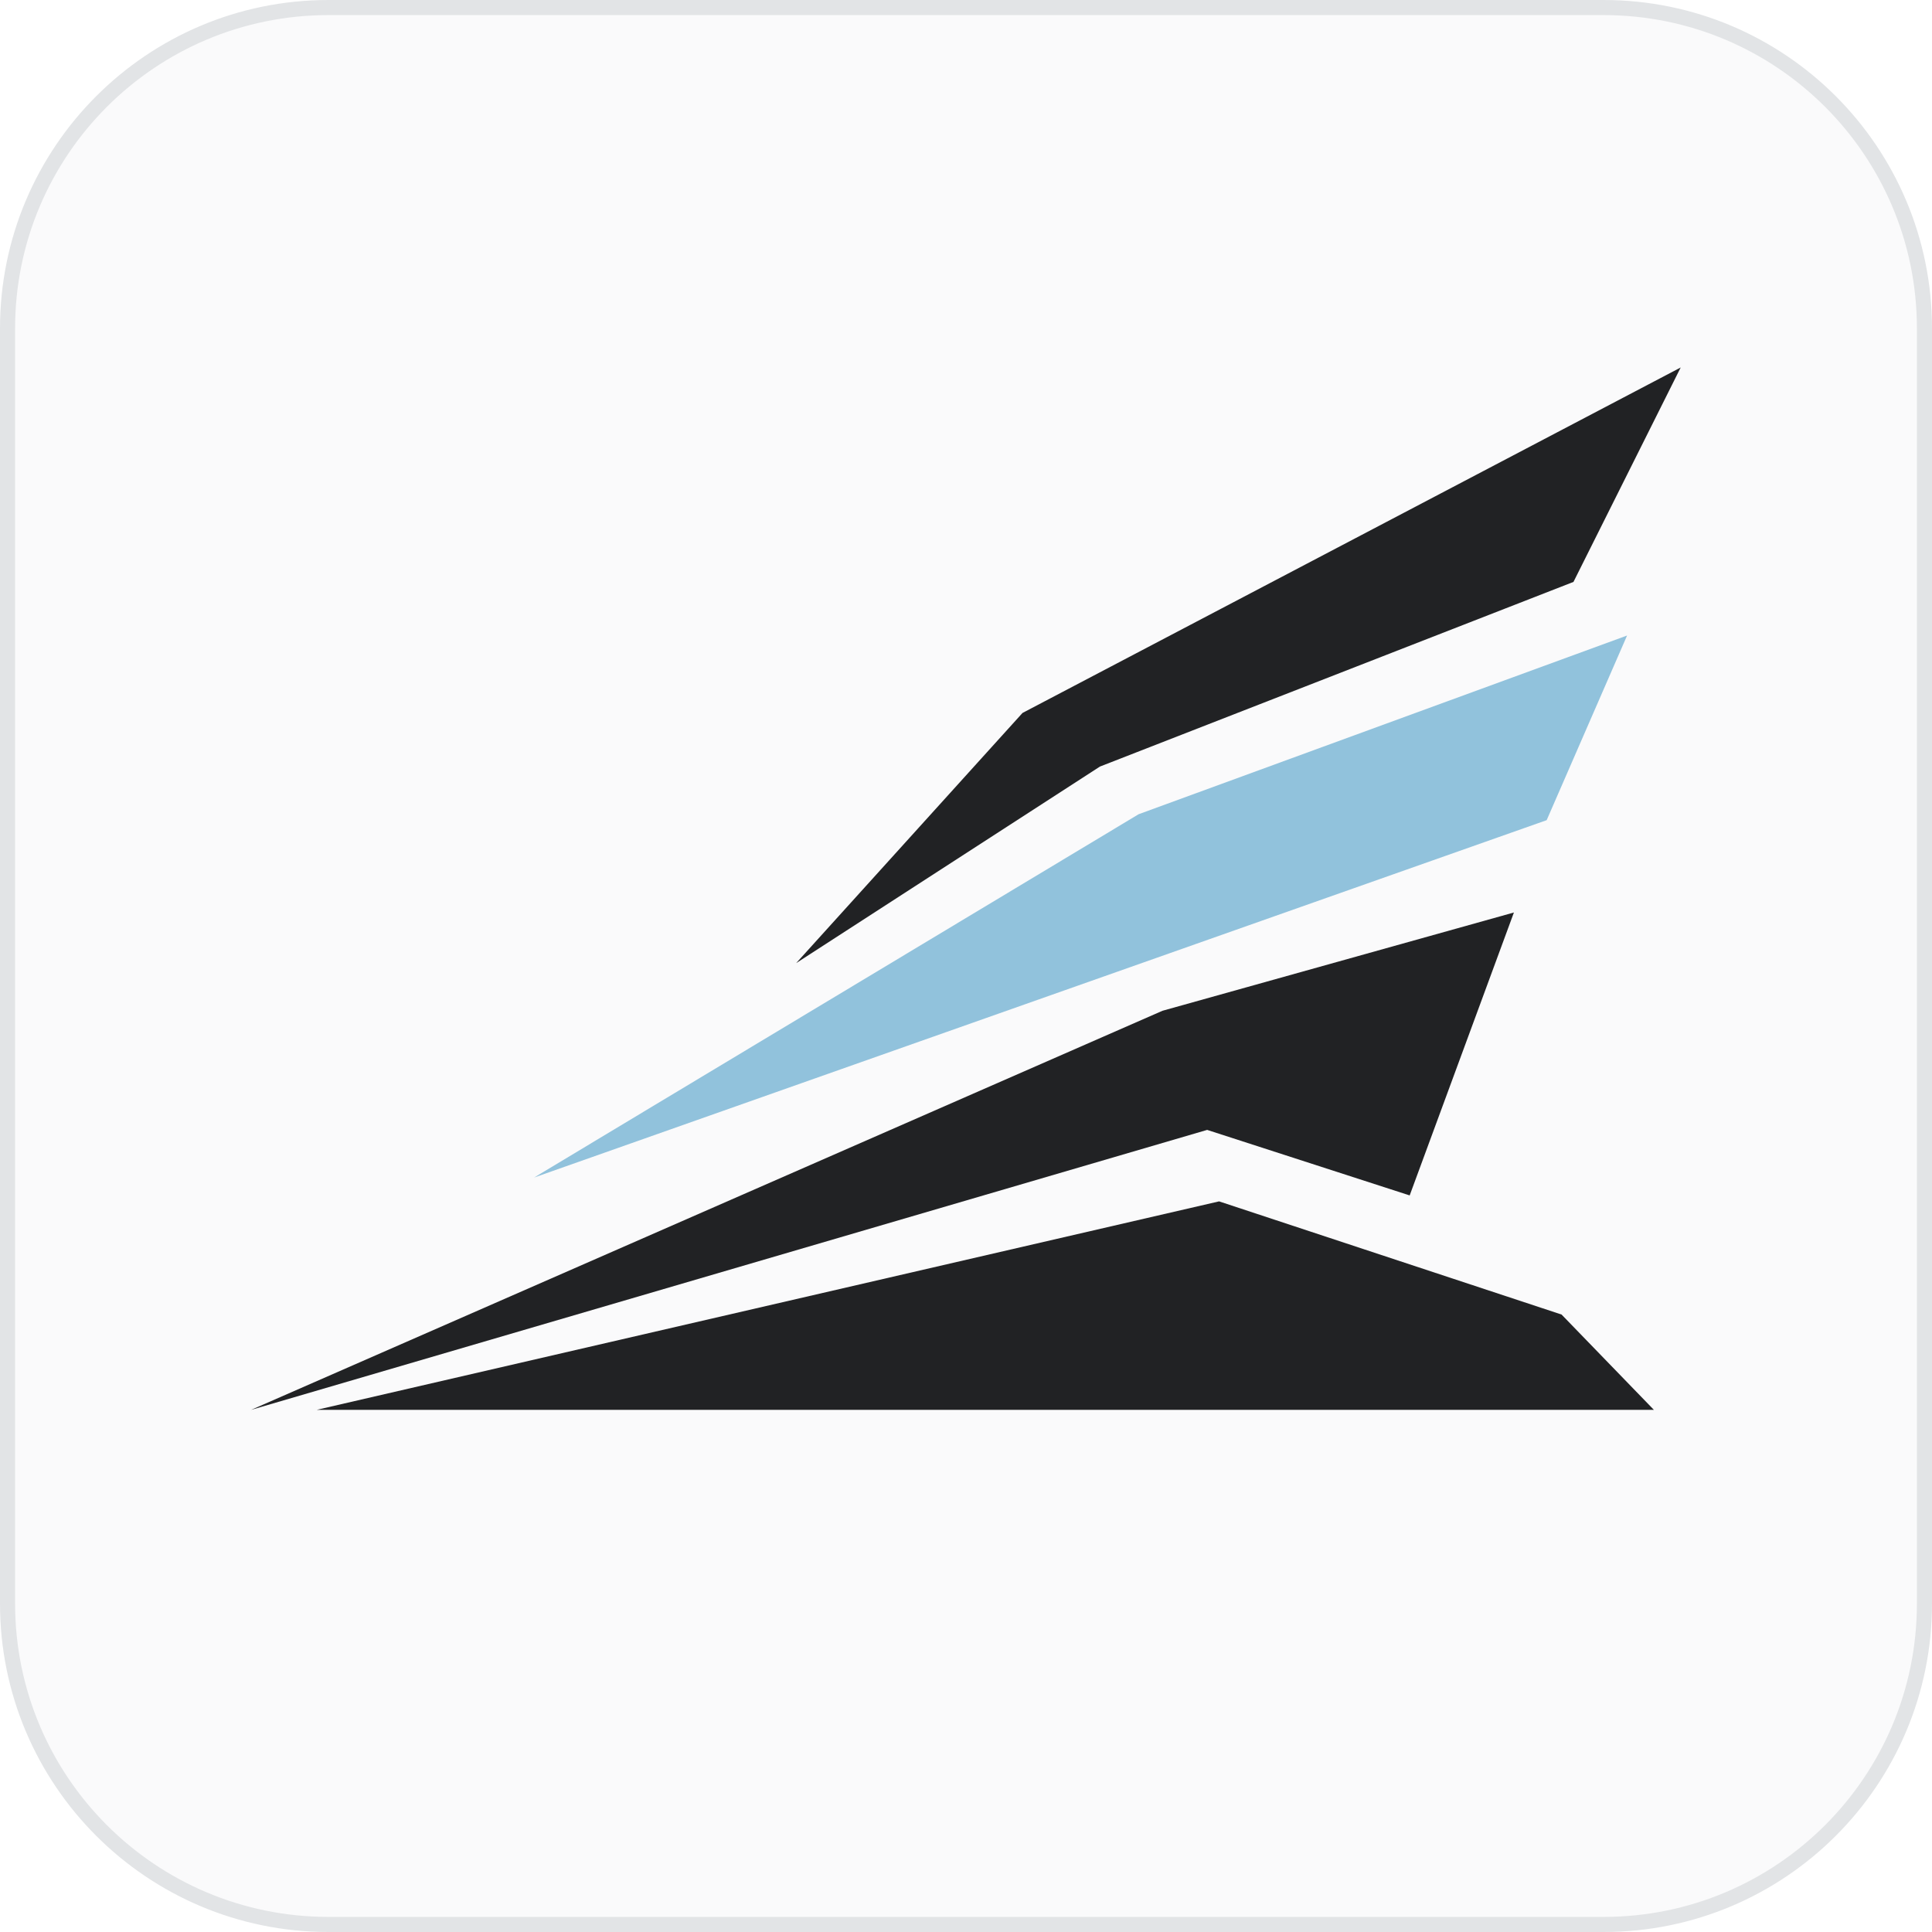
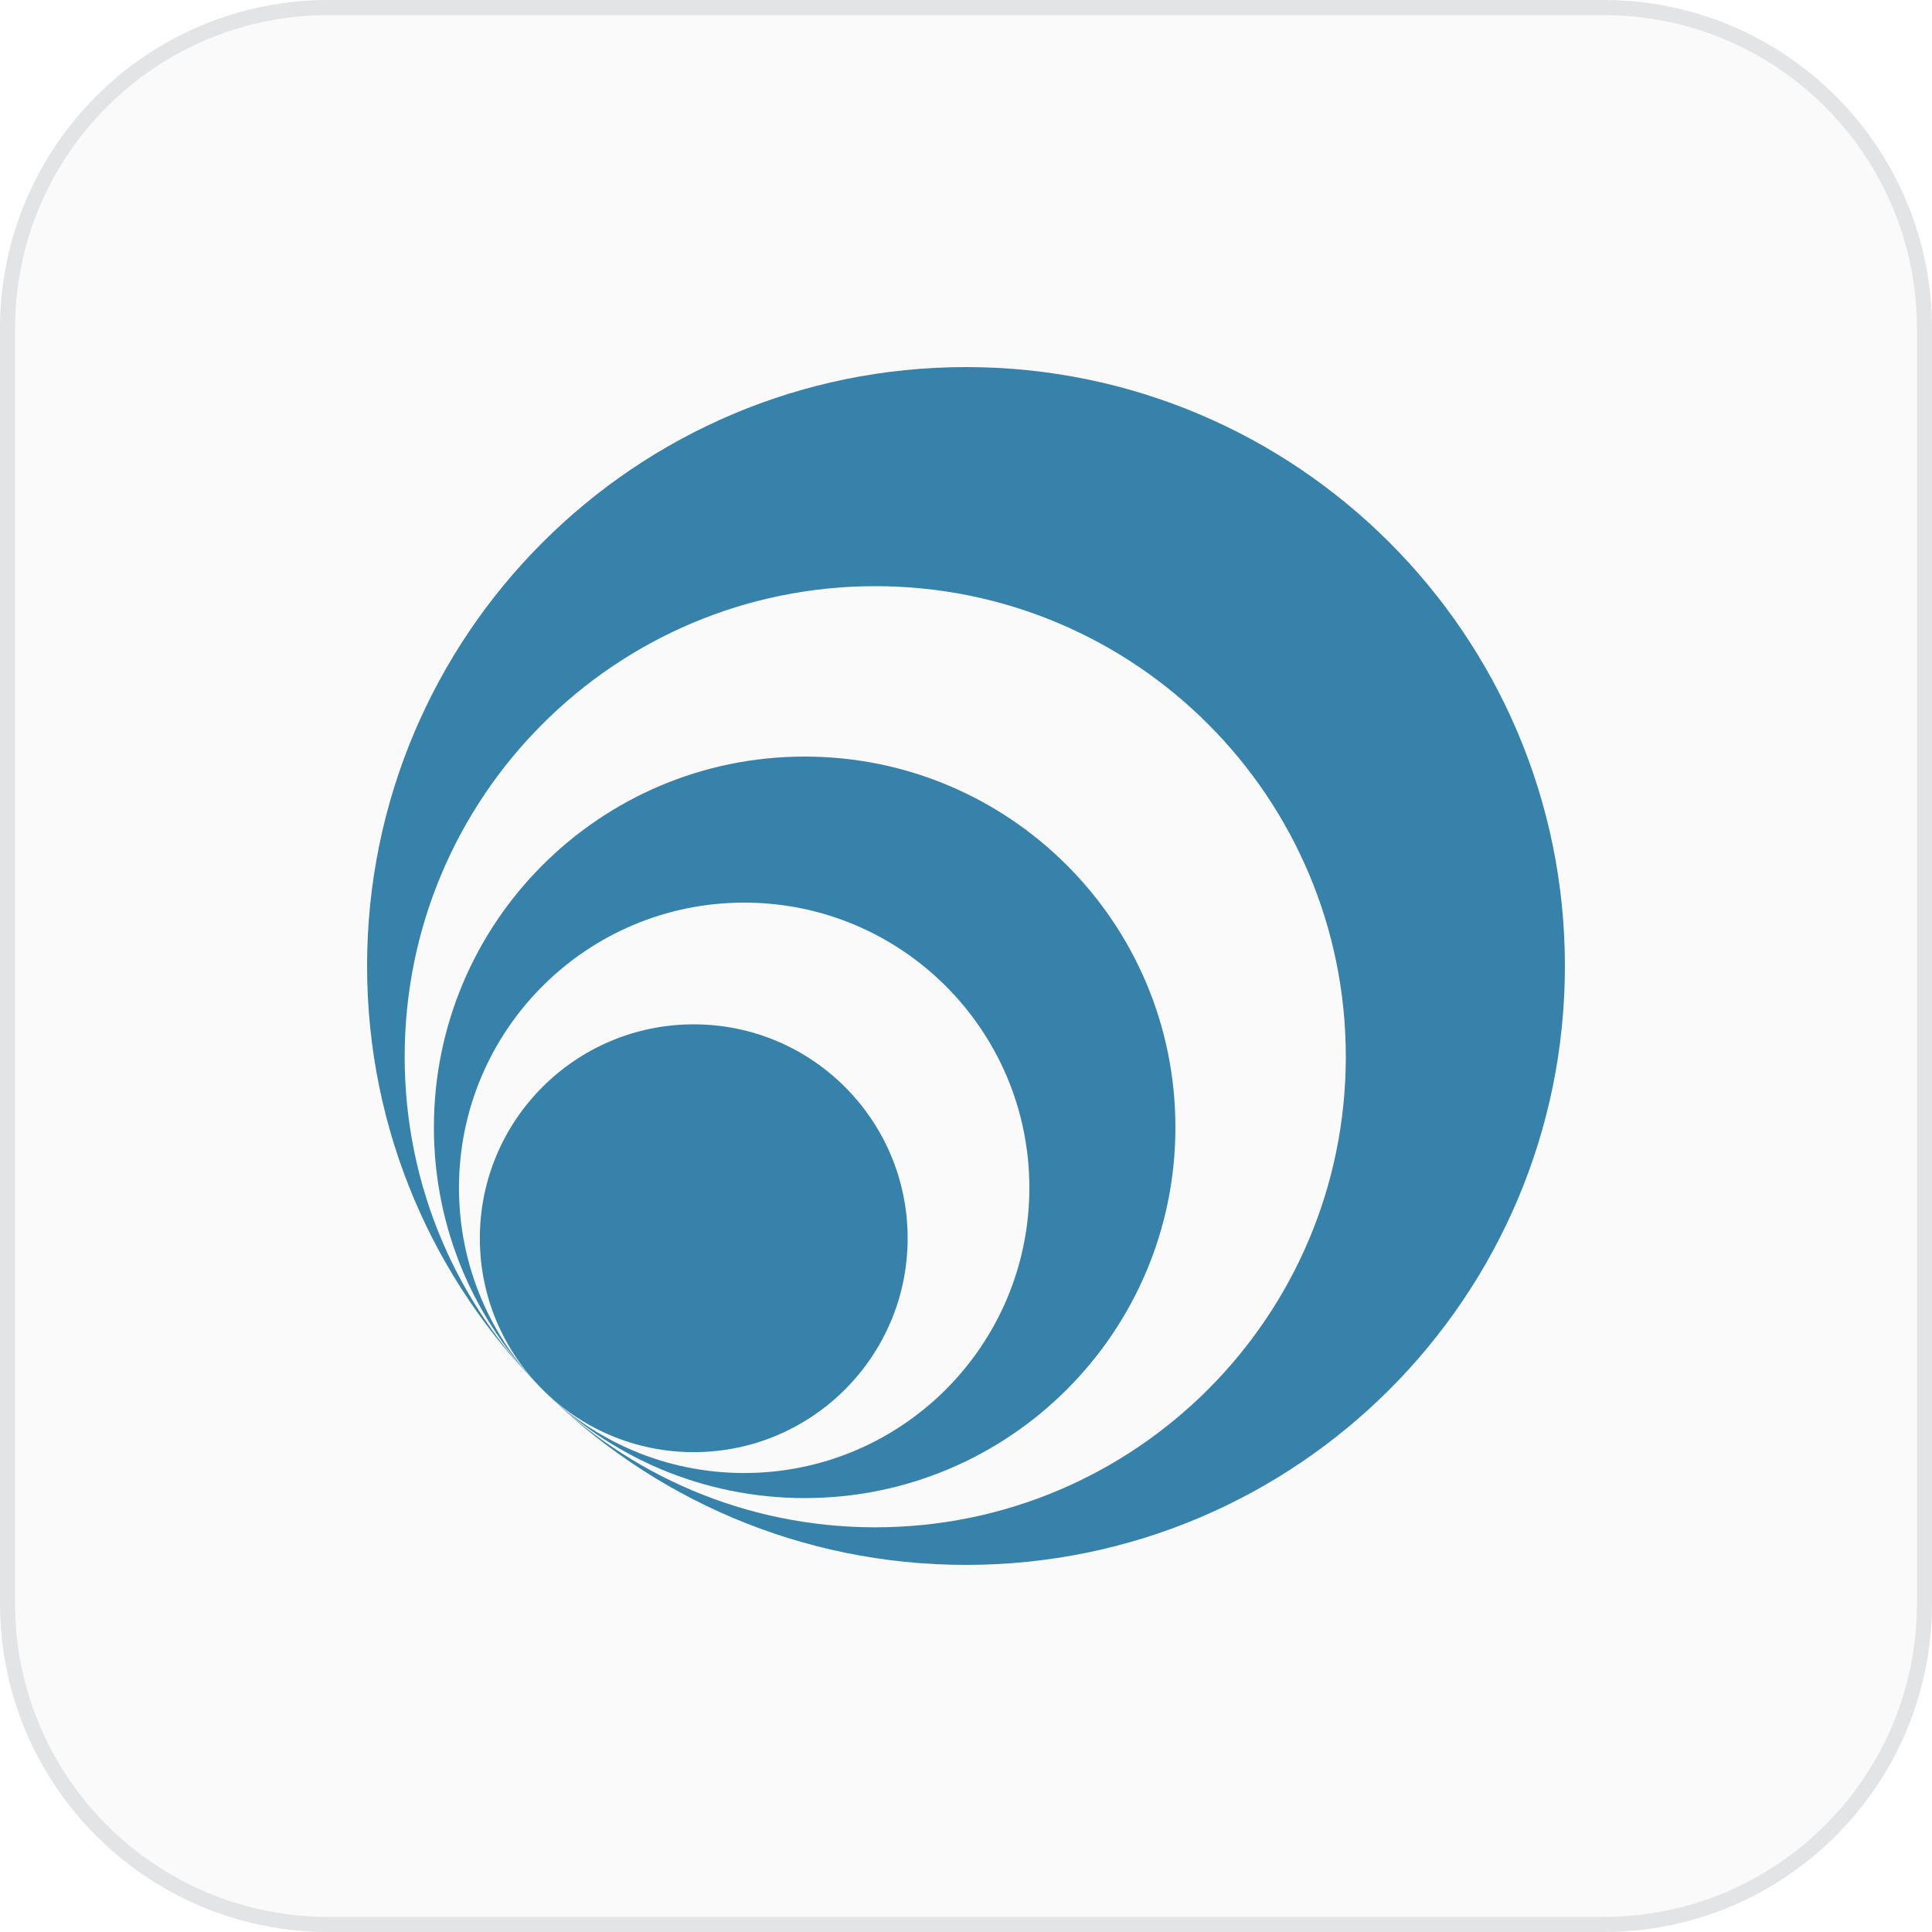
<svg xmlns="http://www.w3.org/2000/svg" viewBox="0 0 1024 1024" width="1024" height="1024">
  <rect x="4" y="4" width="1016" height="1016" rx="170.08" fill="#FAFAFB" stroke="#E2E4E6" stroke-width="8" />
-   <g transform="translate(133.12 194.773) scale(3.157)">
-     <polygon id="plane-1" fill="#212224" points="11,175 162.5,140 220,159 235.5,175" />
-     <polygon id="plane-2" fill="#212224" points="0,175 153,108 212,91.5 194.5,139 160.5,128" />
-     <polygon id="plane-3" fill="#91C2DC" points="47.5,136 149,75 231,45 217.5,76" />
-     <polygon id="plane-4" fill="#212224" points="91.5,100 129.5,58 240,0 222,36 142.5,67" />
+   <g transform="translate(194.56 194.56) scale(7.558)">
+     <path id="coat" fill="#3682AA" fill-rule="evenodd" d="M0 42a42 42 0 1 0 84 0a42 42 0 1 0 -84 0ZM2.636 48.364a33 33 0 1 0 66 0a33 33 0 1 0 -66 0Z" />
+     <path id="ring" fill="#3682AA" fill-rule="evenodd" d="M4.686 53.314a26 26 0 1 0 52 0a26 26 0 1 0 -52 0ZM6.444 57.556a20 20 0 1 0 40 0a20 20 0 1 0 -40 0Z" />
+     <path id="core" fill="#3682AA" fill-rule="evenodd" d="M7.908 61.092a15 15 0 1 0 30 0a15 15 0 1 0 -30 0Z" />
  </g>
</svg>
